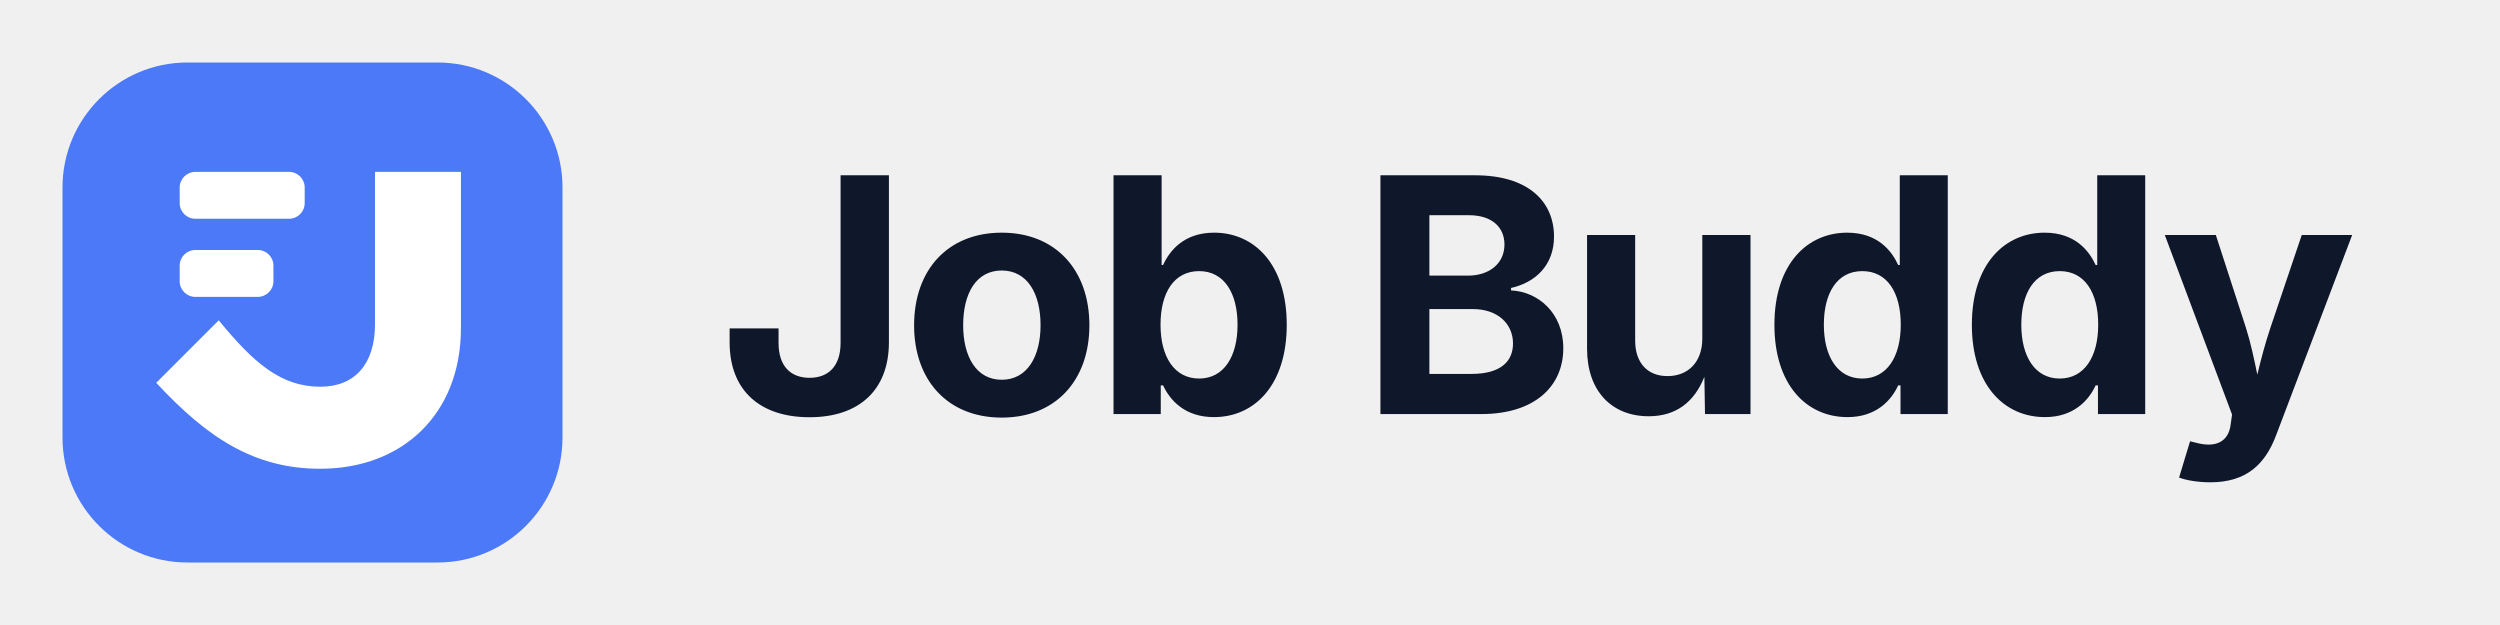
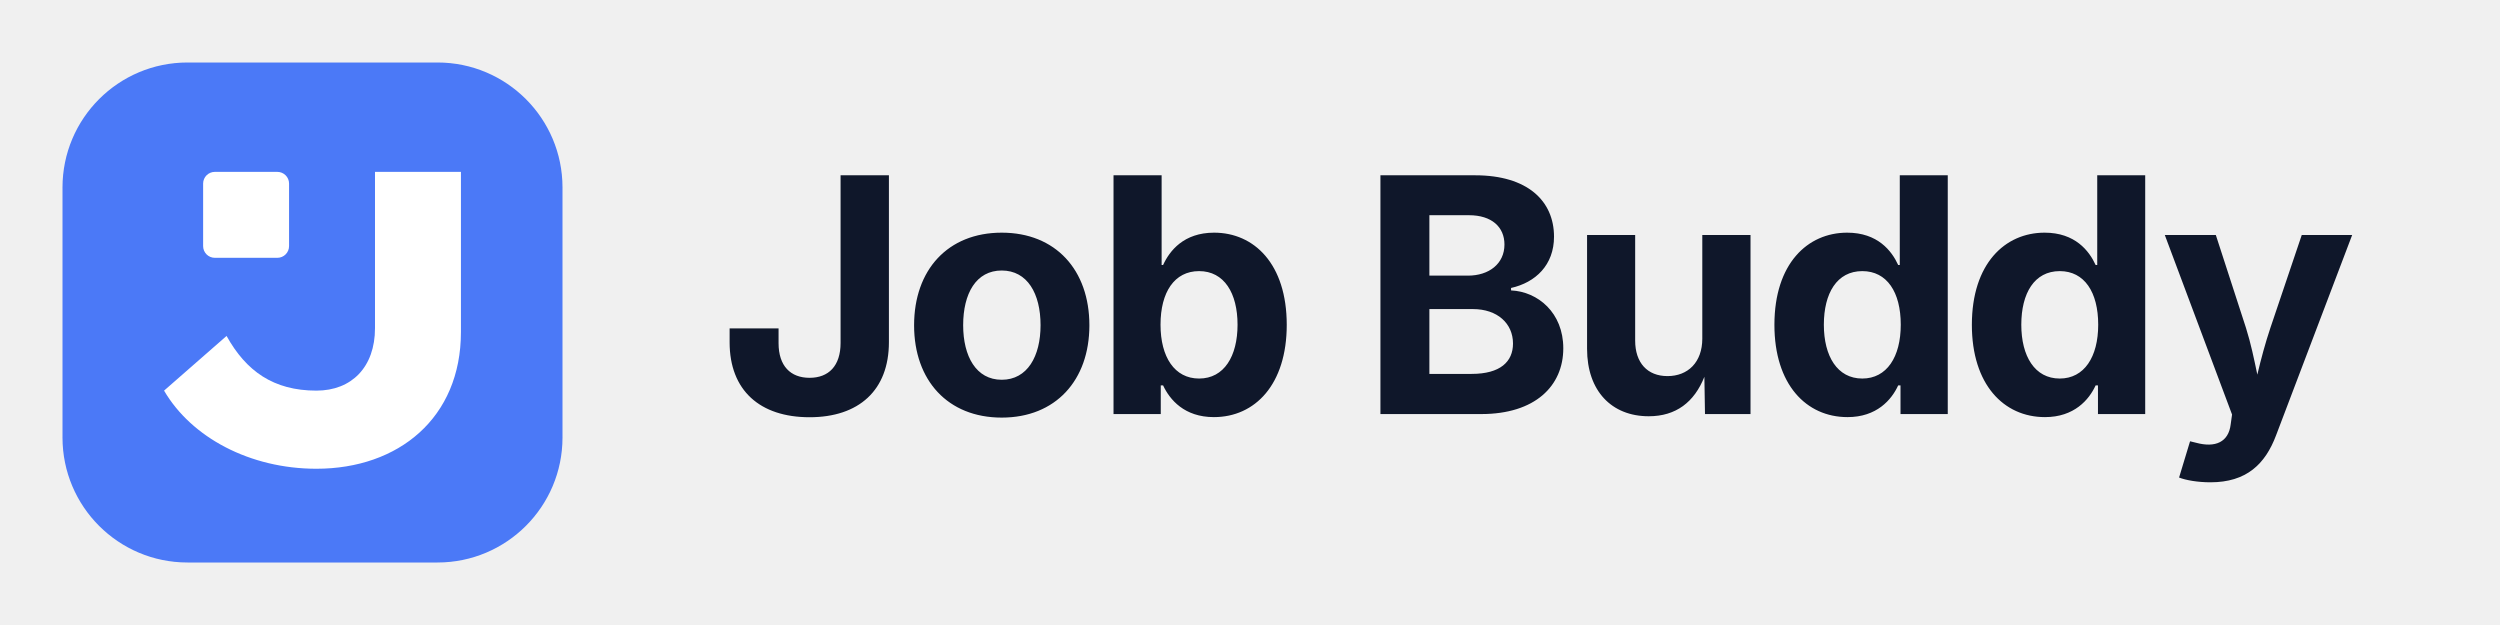
<svg xmlns="http://www.w3.org/2000/svg" width="320" height="80" viewBox="0 0 320 80" fill="none">
  <g transform="translate(8 8) scale(0.5)">
    <rect width="128" height="128" rx="32" fill="#4B79F7" />
-     <rect x="30" y="28" width="32" height="12" rx="4" fill="white" />
-     <rect x="30" y="48" width="24" height="12" rx="4" fill="white" />
-     <path d="M80 28H102V68C102 90 87 104 66 104C49 104 37 96 24 82L40 66C49 77 56 83 66 83C75 83 80 77 80 67V28Z" fill="white" />
+     <rect x="36" y="28" width="22" height="22" rx="3" fill="white" />
+     <path d="M80 28H102V69C102 91 86 104 65 104C48 104 33 96 26 84L42 70C47 79 54 84 65 84C74 84 80 78 80 68V28Z" fill="white" />
  </g>
  <text x="92" y="53" font-family="Inter, system-ui, -apple-system, BlinkMacSystemFont, 'Segoe UI', sans-serif" font-size="42" font-weight="700" letter-spacing="-1.2" fill="#0F172A">
    Job Buddy
  </text>
</svg>
